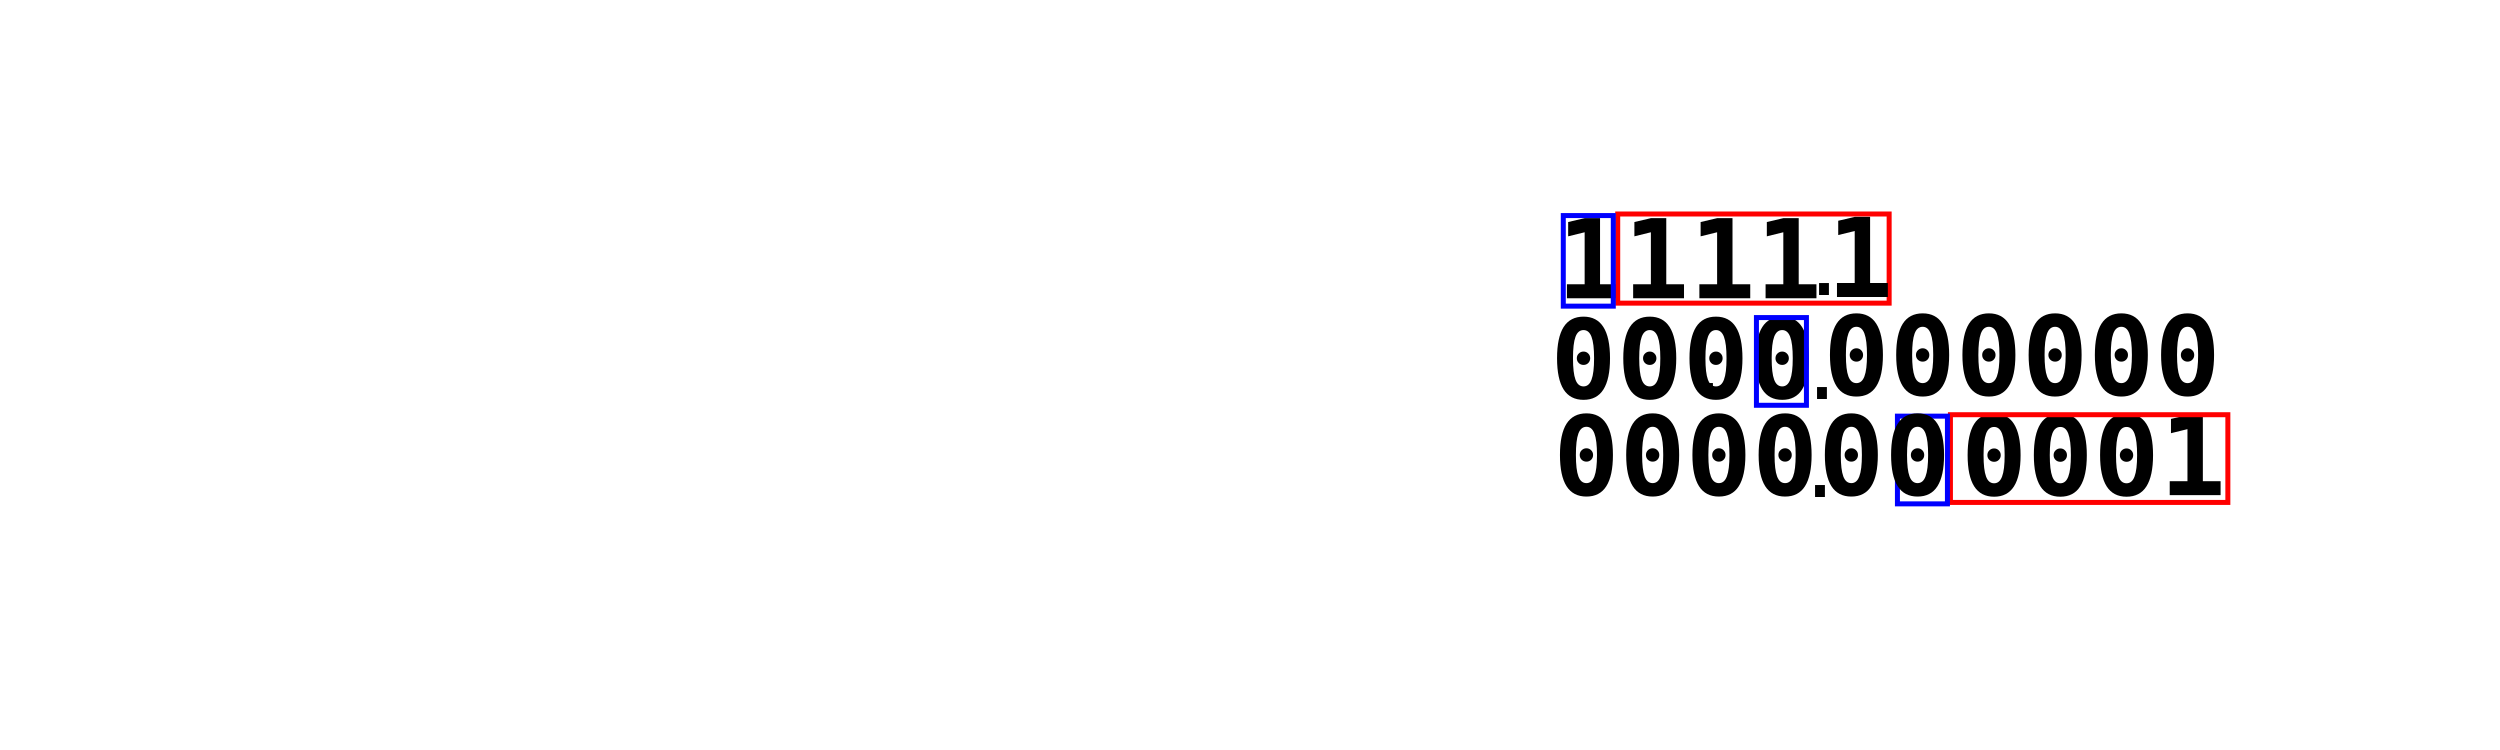
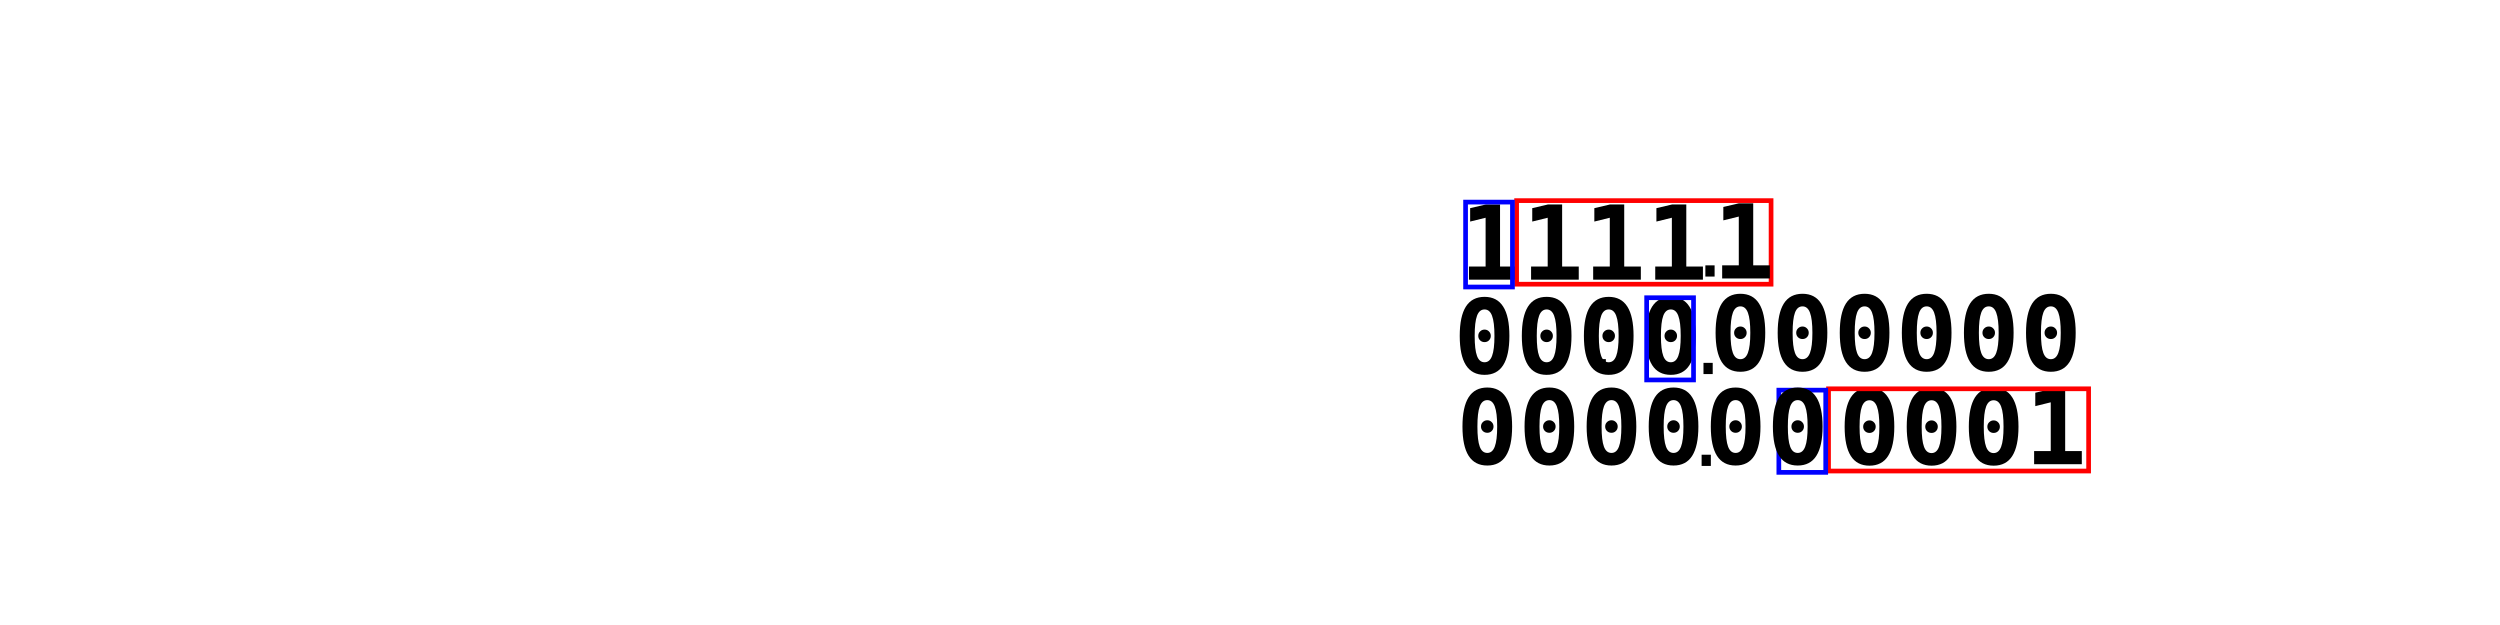
- <svg xmlns="http://www.w3.org/2000/svg" width="500" height="150">
-   <g class="layer">
+ <svg xmlns="http://www.w3.org/2000/svg" width="800" height="200">
+   <g class="layer" transform="scale(1.5,1.5)">
    <text fill="#000000" font-family="serif" font-size="0.016" id="svg_1" stroke="#000000" stroke-width="0" text-anchor="middle" x="102" xml:space="preserve" y="78.4">0.000</text>
    <text fill="#000000" font-family="Monospace" font-size="22" font-weight="bold" id="svg_2" stroke="#000000" stroke-width="0" text-anchor="middle" x="336.571" xml:space="preserve" y="79.657">0000</text>
    <text fill="#000000" font-family="Monospace" font-size="22" font-weight="bold" id="svg_3" stroke="#000000" stroke-width="0" text-anchor="middle" transform="matrix(1, 0, 0, 1, 0, 0)" x="337.857" xml:space="preserve" y="59.657">1111</text>
    <text fill="#000000" font-family="Monospace" font-size="22" font-weight="bold" id="svg_4" stroke="#000000" stroke-width="0" text-anchor="middle" transform="matrix(1, 0, 0, 1, 0, 0)" x="418.686" xml:space="preserve" y="99.029">0001</text>
    <rect fill="#000000" fill-opacity="0" height="17.829" id="svg_7" stroke="#ff0000" width="54.286" x="323.543" y="42.8" />
    <rect fill="#000000" fill-opacity="0" height="17.543" id="svg_8" stroke="#ff0000" width="55.486" x="390.086" y="82.943" />
    <rect fill="#000000" fill-opacity="0" height="17.543" id="svg_9" stroke="#0000ff" transform="matrix(1, 0, 0, 1, 0, 0)" width="10" x="379.486" y="83.229" />
    <rect fill="#000000" fill-opacity="0" height="18.114" id="svg_10" stroke="#0000ff" width="10" x="312.657" y="43.114" />
    <rect fill="#000000" fill-opacity="0" height="17.543" id="svg_5" stroke="#0000ff" width="10" x="351.286" y="63.514" />
    <text fill="#000000" font-family="Monospace" font-size="22" font-weight="bold" id="svg_6" stroke="#000000" stroke-width="0" text-anchor="middle" x="372" xml:space="preserve" y="59.4">1</text>
-     <text fill="#000000" font-family="Monospace" font-size="22" font-weight="bold" id="svg_12" stroke="#000000" stroke-width="0" text-anchor="middle" transform="matrix(1, 0, 0, 1, 0, 0)" x="404.4" xml:space="preserve" y="79">000000</text>
+     <text fill="#000000" font-family="Monospace" font-size="22" font-weight="bold" id="svg_12" stroke="#000000" stroke-width="0" text-anchor="middle" x="404.4" xml:space="preserve" y="79">000000</text>
    <text fill="#000000" font-family="Monospace" font-size="22" font-weight="bold" id="svg_13" stroke="#000000" stroke-width="0" text-anchor="middle" x="350.4" xml:space="preserve" y="99">000000</text>
    <text fill="#000000" font-family="Monospace" font-size="16" font-weight="normal" id="svg_14" stroke="#000000" stroke-width="0" text-anchor="middle" transform="matrix(1, 0, 0, 1, 0, 0)" x="364" xml:space="preserve" y="99.4">.</text>
    <text fill="#000000" font-family="Monospace" font-size="16" font-weight="normal" id="svg_15" stroke="#000000" stroke-width="0" text-anchor="middle" x="364.4" xml:space="preserve" y="79.8">.</text>
    <text fill="#000000" font-family="Monospace" font-size="16" font-weight="normal" id="svg_16" stroke="#000000" stroke-width="0" text-anchor="middle" transform="matrix(1, 0, 0, 1, 0, 0)" x="341.6" xml:space="preserve" y="79">.</text>
    <text fill="#000000" font-family="Monospace" font-size="16" font-weight="normal" id="svg_17" stroke="#000000" stroke-width="0" text-anchor="middle" transform="matrix(1, 0, 0, 1, 0, 0)" x="364.8" xml:space="preserve" y="59">.</text>
  </g>
</svg>
